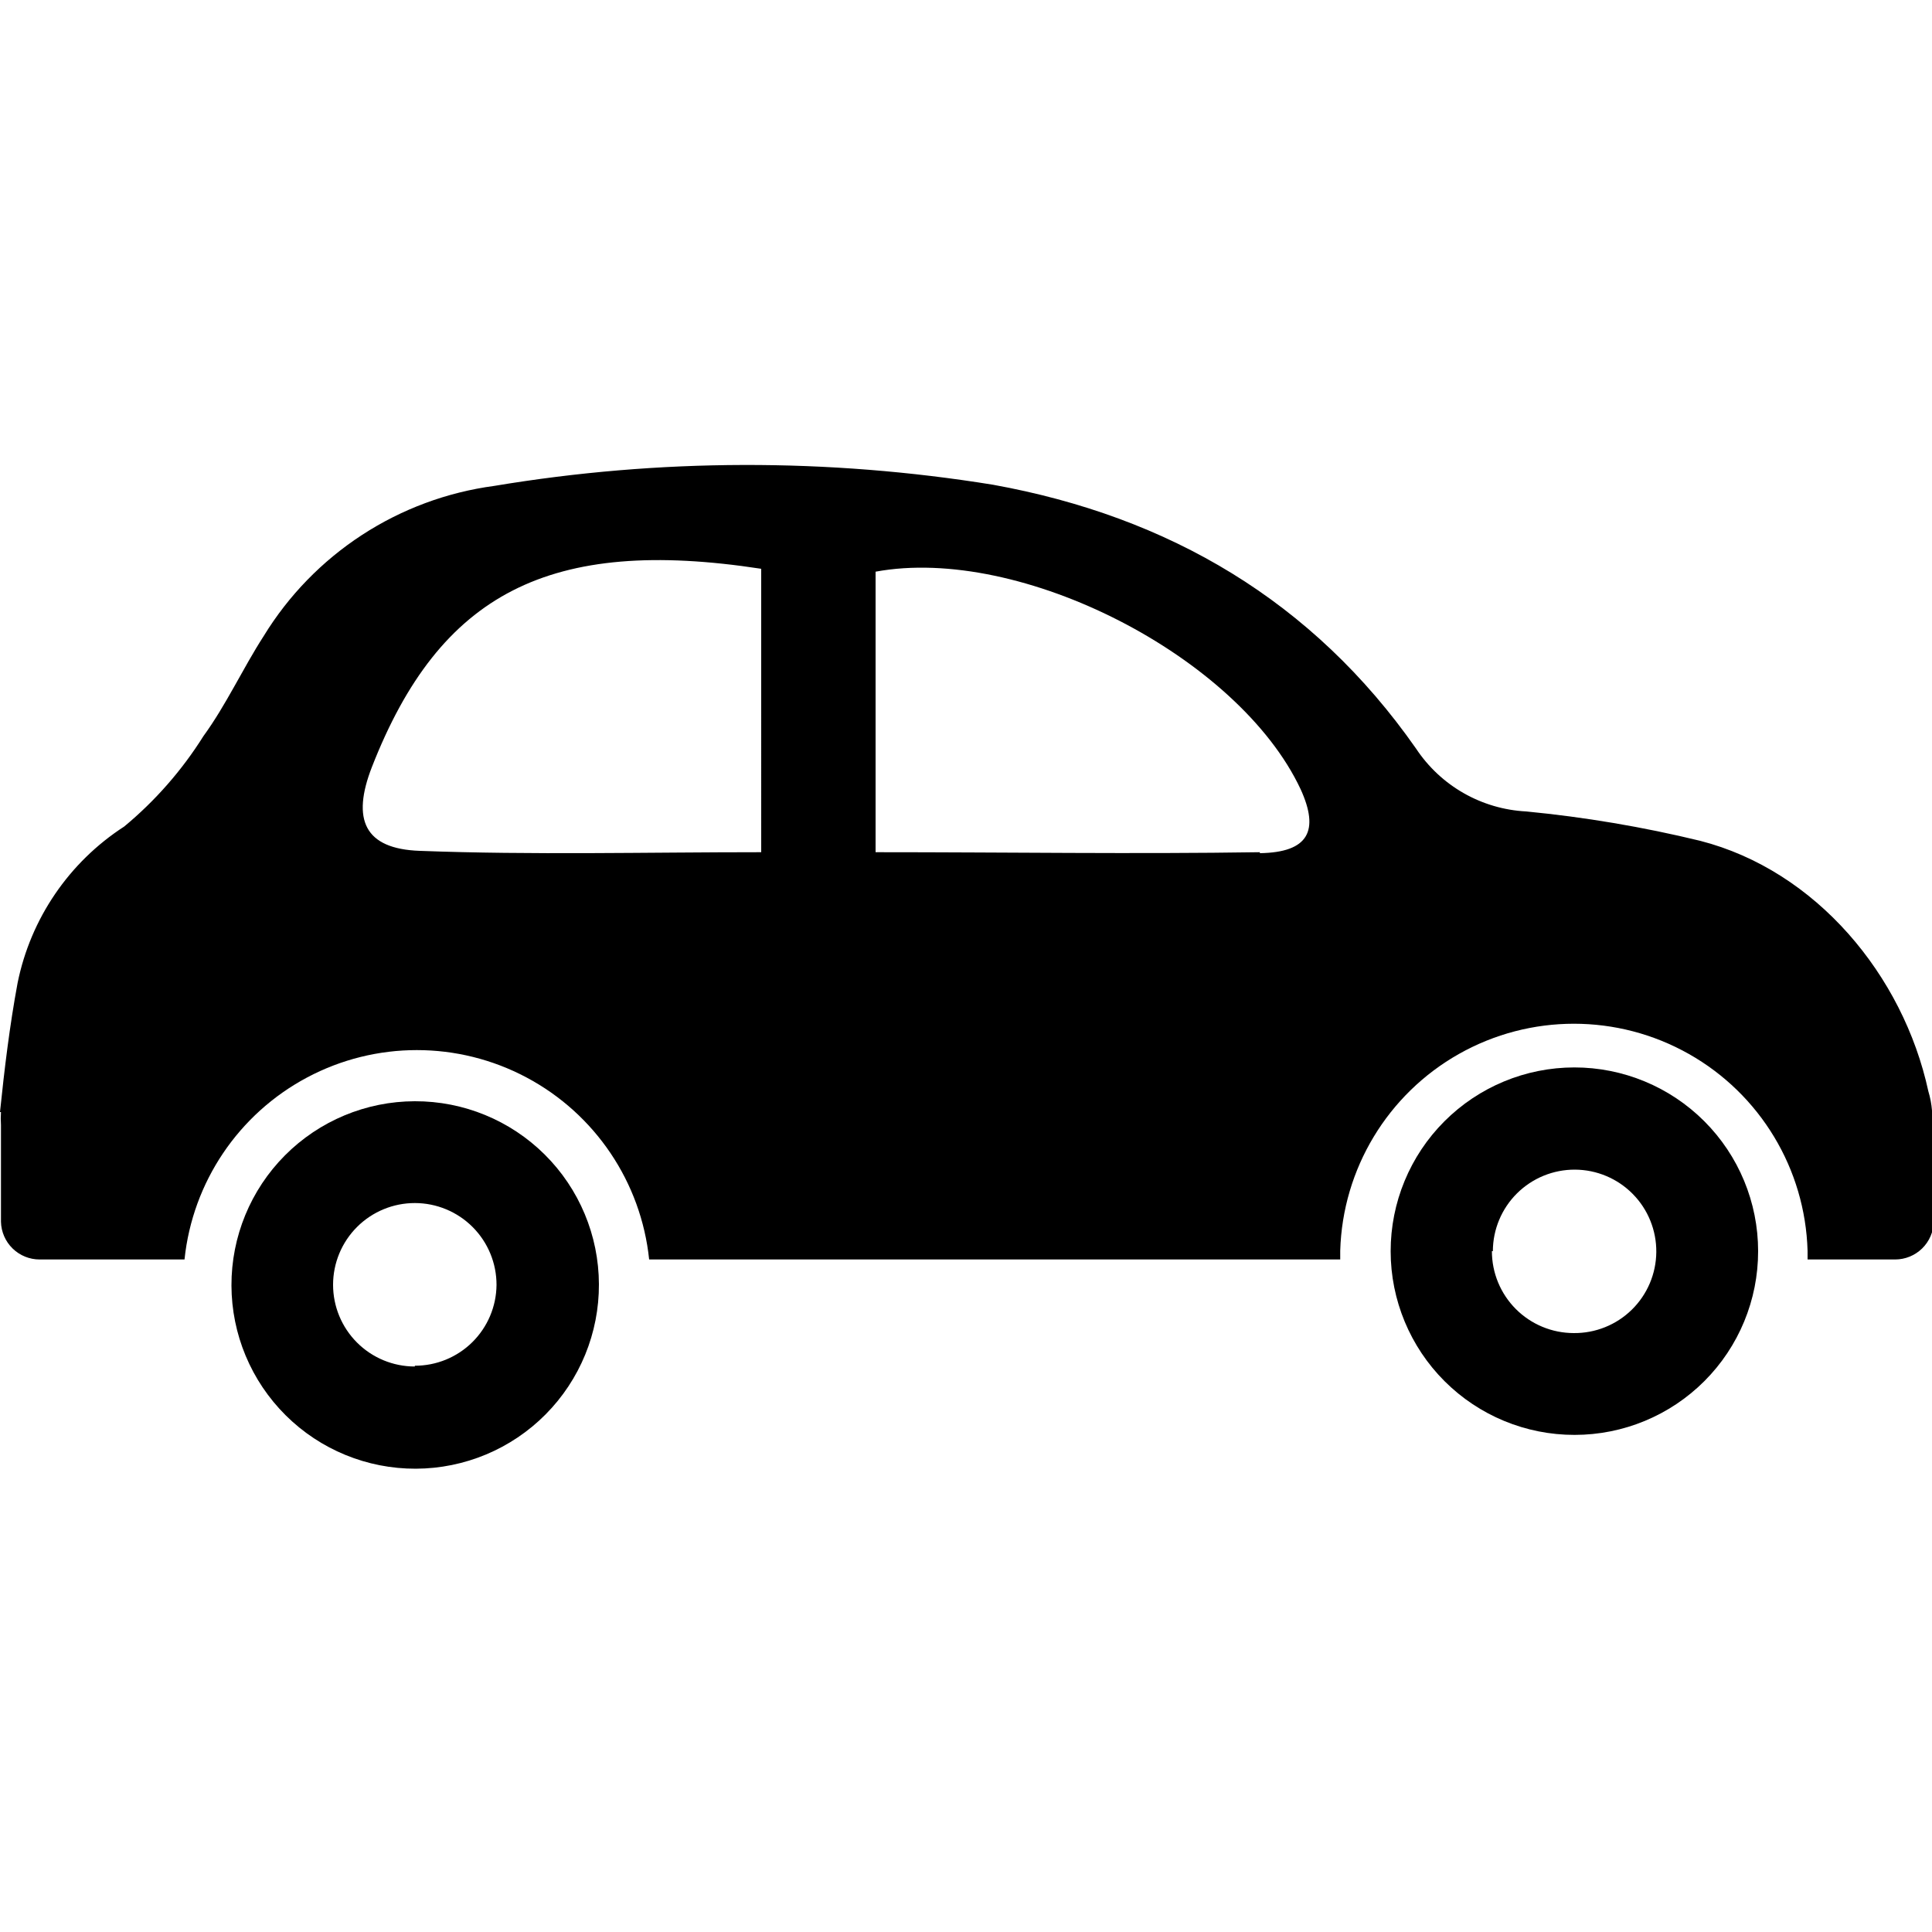
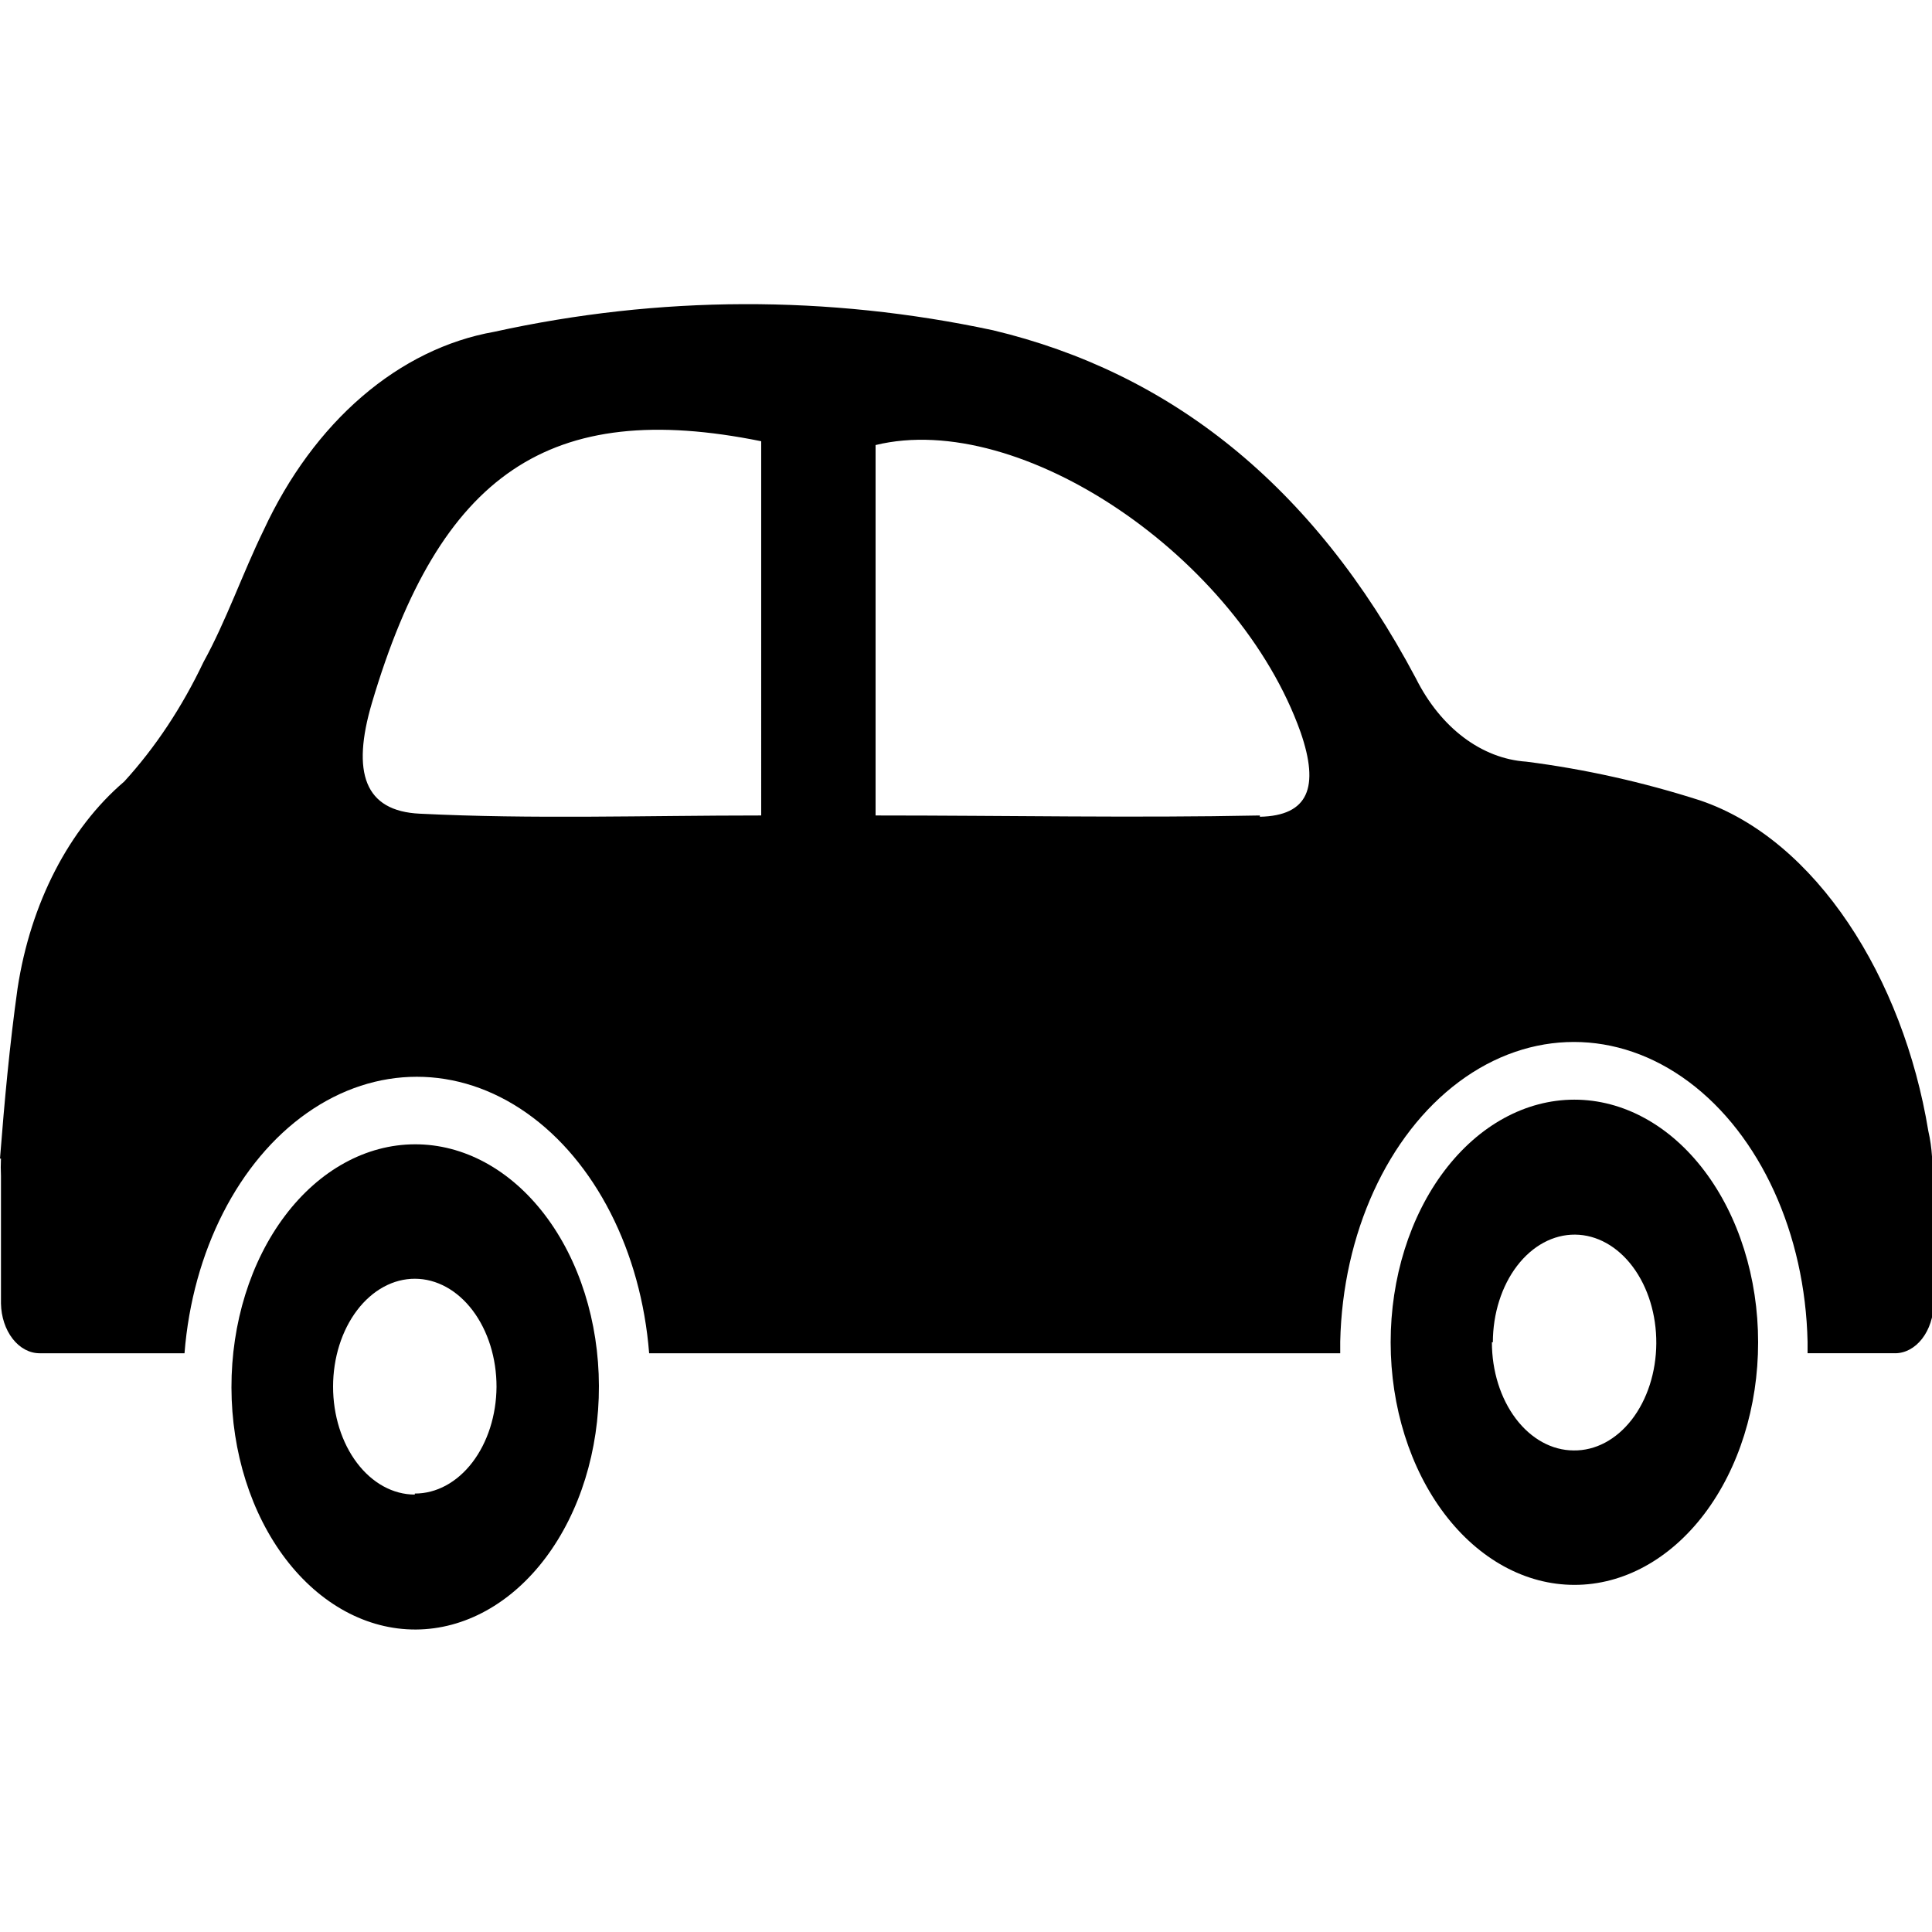
- <svg xmlns="http://www.w3.org/2000/svg" width="1200pt" height="1200pt" version="1.1" viewBox="0 0 1200 1200">
-   <g>
-     <path d="m1200 690.72v-0.961 0.004c-0.328-4.07-1.094-8.094-2.281-12-15.598-72-69.719-137.04-141.72-155.52-35.523-8.625-71.613-14.719-108-18.238-27.758-1.414-53.191-15.934-68.52-39.121-63.961-91.441-153.24-144-262.68-163.8-102.63-16.621-207.29-16.375-309.84 0.723-29.293 3.926-57.34 14.332-82.105 30.461-24.766 16.129-45.621 37.574-61.055 62.777-13.078 20.281-23.281 42.719-37.441 62.16-13.312 21.215-29.922 40.172-49.199 56.16-34.273 22.152-58.16 57.199-66.238 97.199-4.922 26.52-8.16 53.281-10.922 80.16h0.602c-0.18 2.719-0.18 5.445 0 8.16v60c0.156 6.262 2.754 12.215 7.238 16.586 4.481 4.371 10.496 6.816 16.762 6.816h90c4.996-48.004 33.539-90.383 76.145-113.05 42.609-22.672 93.699-22.672 136.3 0 42.609 22.672 71.152 65.051 76.148 113.05h429.24v-5.398-0.004c1.461-50.859 29.441-97.246 73.746-122.26 44.309-25.02 98.477-25.02 142.79 0 44.305 25.016 72.285 71.402 73.746 122.26v5.398h54.359v0.004c6.266 0 12.281-2.445 16.766-6.816 4.481-4.371 7.078-10.324 7.234-16.586v-65.039c0.059-1.039 0.059-2.082 0-3.121zm-727.2-161.4c-72 0-142.08 1.801-212.04-0.84-34.441-1.199-42.48-19.441-29.762-52.078 42.238-108 110.4-143.28 241.8-123.12zm309.72 0c-78.121 1.199-156 0-238.68 0v-174.24c90.121-16.68 225.36 52.801 264 135.12 11.762 25.801 4.922 39.242-25.32 39.723z" />
-     <path d="m257.64 684c-30.281 0.062-59.293 12.16-80.652 33.625-21.359 21.461-33.312 50.535-33.227 80.816 0.086 30.277 12.199 59.285 33.68 80.629 21.48 21.344 50.559 33.273 80.84 33.168s59.277-12.242 80.605-33.734c21.328-21.496 33.242-50.582 33.113-80.863-0.094-30.234-12.199-59.195-33.645-80.504-21.445-21.312-50.48-33.23-80.715-33.137zm0 164.76c-13.469 0-26.387-5.356-35.906-14.883-9.523-9.527-14.863-22.449-14.855-35.918 0.012-13.469 5.375-26.383 14.91-35.895 9.535-9.516 22.461-14.848 35.93-14.828 13.473 0.023 26.379 5.398 35.887 14.941 9.504 9.543 14.828 22.473 14.793 35.941-0.125 13.367-5.531 26.141-15.043 35.539-9.508 9.398-22.348 14.652-35.715 14.621z" />
-     <path d="m1092 777.12c0-30.273-12.027-59.309-33.438-80.711s-50.449-33.422-80.723-33.41c-30.273 0.012-59.301 12.051-80.699 33.469-21.395 21.418-33.402 50.457-33.379 80.73 0.02 30.273 12.07 59.297 33.492 80.688 21.426 21.387 50.473 33.387 80.746 33.352 30.254 0 59.27-12.027 80.652-33.43 21.383-21.406 33.379-50.434 33.348-80.688zm-164.76 0c0.035-13.492 5.438-26.414 15.012-35.914 9.578-9.5 22.543-14.797 36.031-14.723 13.492 0.074 26.395 5.516 35.867 15.125 9.469 9.605 14.727 22.586 14.609 36.074-0.117 13.492-5.598 26.379-15.234 35.82-9.637 9.438-22.633 14.656-36.125 14.496-13.473-0.031-26.383-5.406-35.898-14.945-9.516-9.539-14.859-22.461-14.859-35.934z" />
+ <svg xmlns="http://www.w3.org/2000/svg" width="1200pt" height="1200pt" version="1.1" viewBox="0 0 1200 1200" id="svg314">
+   <defs id="defs318" />
+   <g id="g312" transform="matrix(1,0,0,1.320435,0,-192.4269)">
+     <path d="m 1200,690.72 v -0.961 0.004 c -0.328,-4.07 -1.094,-8.094 -2.281,-12 -15.598,-72 -69.719,-137.04 -141.72,-155.52 -35.523,-8.625 -71.613,-14.719 -108,-18.238 -27.758,-1.414 -53.191,-15.934 -68.52,-39.121 -63.961,-91.441 -153.24,-144 -262.68,-163.8 -102.63,-16.621 -207.29,-16.375 -309.84,0.723 -29.293,3.926 -57.34,14.332 -82.105,30.461 -24.766,16.129 -45.621,37.574 -61.055,62.777 -13.078,20.281 -23.281,42.719 -37.441,62.16 -13.312,21.215 -29.922,40.172 -49.199,56.16 -34.273,22.152 -58.16,57.199 -66.238,97.199 -4.922,26.52 -8.16,53.281 -10.922,80.16 h 0.602 c -0.18,2.719 -0.18,5.445 0,8.16 v 60 c 0.156,6.262 2.754,12.215 7.238,16.586 4.481,4.371 10.496,6.816 16.762,6.816 h 90 c 4.996,-48.004 33.539,-90.383 76.145,-113.05 42.609,-22.672 93.699,-22.672 136.3,0 42.609,22.672 71.152,65.051 76.148,113.05 h 429.24 v -5.398 -0.004 c 1.461,-50.859 29.441,-97.246 73.746,-122.26 44.309,-25.02 98.477,-25.02 142.79,0 44.305,25.016 72.285,71.402 73.746,122.26 v 5.398 h 54.359 v 0.004 c 6.266,0 12.281,-2.445 16.766,-6.816 4.481,-4.371 7.078,-10.324 7.234,-16.586 v -65.039 c 0.059,-1.039 0.059,-2.082 0,-3.121 z M 472.8,529.32 c -72,0 -142.08,1.801 -212.04,-0.84 -34.441,-1.199 -42.48,-19.441 -29.762,-52.078 42.238,-108 110.4,-143.28 241.8,-123.12 z m 309.72,0 c -78.121,1.199 -156,0 -238.68,0 V 355.08 c 90.121,-16.68 225.36,52.801 264,135.12 11.762,25.801 4.922,39.242 -25.32,39.723 z" id="path306" />
+     <path d="m 257.64,684 c -30.281,0.062 -59.293,12.16 -80.652,33.625 -21.359,21.461 -33.312,50.535 -33.227,80.816 0.086,30.277 12.199,59.285 33.68,80.629 21.48,21.344 50.559,33.273 80.84,33.168 30.281,-0.105 59.277,-12.242 80.605,-33.734 21.328,-21.496 33.242,-50.582 33.113,-80.863 -0.094,-30.234 -12.199,-59.195 -33.645,-80.504 -21.445,-21.312 -50.48,-33.23 -80.715,-33.137 z m 0,164.76 c -13.469,0 -26.387,-5.356 -35.906,-14.883 -9.523,-9.527 -14.863,-22.449 -14.855,-35.918 0.012,-13.469 5.375,-26.383 14.91,-35.895 9.535,-9.516 22.461,-14.848 35.93,-14.828 13.473,0.023 26.379,5.398 35.887,14.941 9.504,9.543 14.828,22.473 14.793,35.941 -0.125,13.367 -5.531,26.141 -15.043,35.539 -9.508,9.398 -22.348,14.652 -35.715,14.621 z" id="path308" />
+     <path d="m 1092,777.12 c 0,-30.273 -12.027,-59.309 -33.438,-80.711 -21.411,-21.402 -50.449,-33.422 -80.723,-33.41 -30.273,0.012 -59.301,12.051 -80.699,33.469 -21.395,21.418 -33.402,50.457 -33.379,80.73 0.019,30.273 12.07,59.297 33.492,80.688 21.426,21.387 50.473,33.387 80.746,33.352 30.254,0 59.27,-12.027 80.652,-33.43 21.383,-21.406 33.379,-50.434 33.348,-80.688 z m -164.76,0 c 0.035,-13.492 5.438,-26.414 15.012,-35.914 9.578,-9.5 22.543,-14.797 36.031,-14.723 13.492,0.074 26.395,5.516 35.867,15.125 9.469,9.605 14.727,22.586 14.609,36.074 -0.117,13.492 -5.598,26.379 -15.234,35.82 -9.637,9.438 -22.633,14.656 -36.125,14.496 -13.473,-0.031 -26.383,-5.406 -35.898,-14.945 -9.516,-9.539 -14.859,-22.461 -14.859,-35.934 z" id="path310" />
  </g>
</svg>
